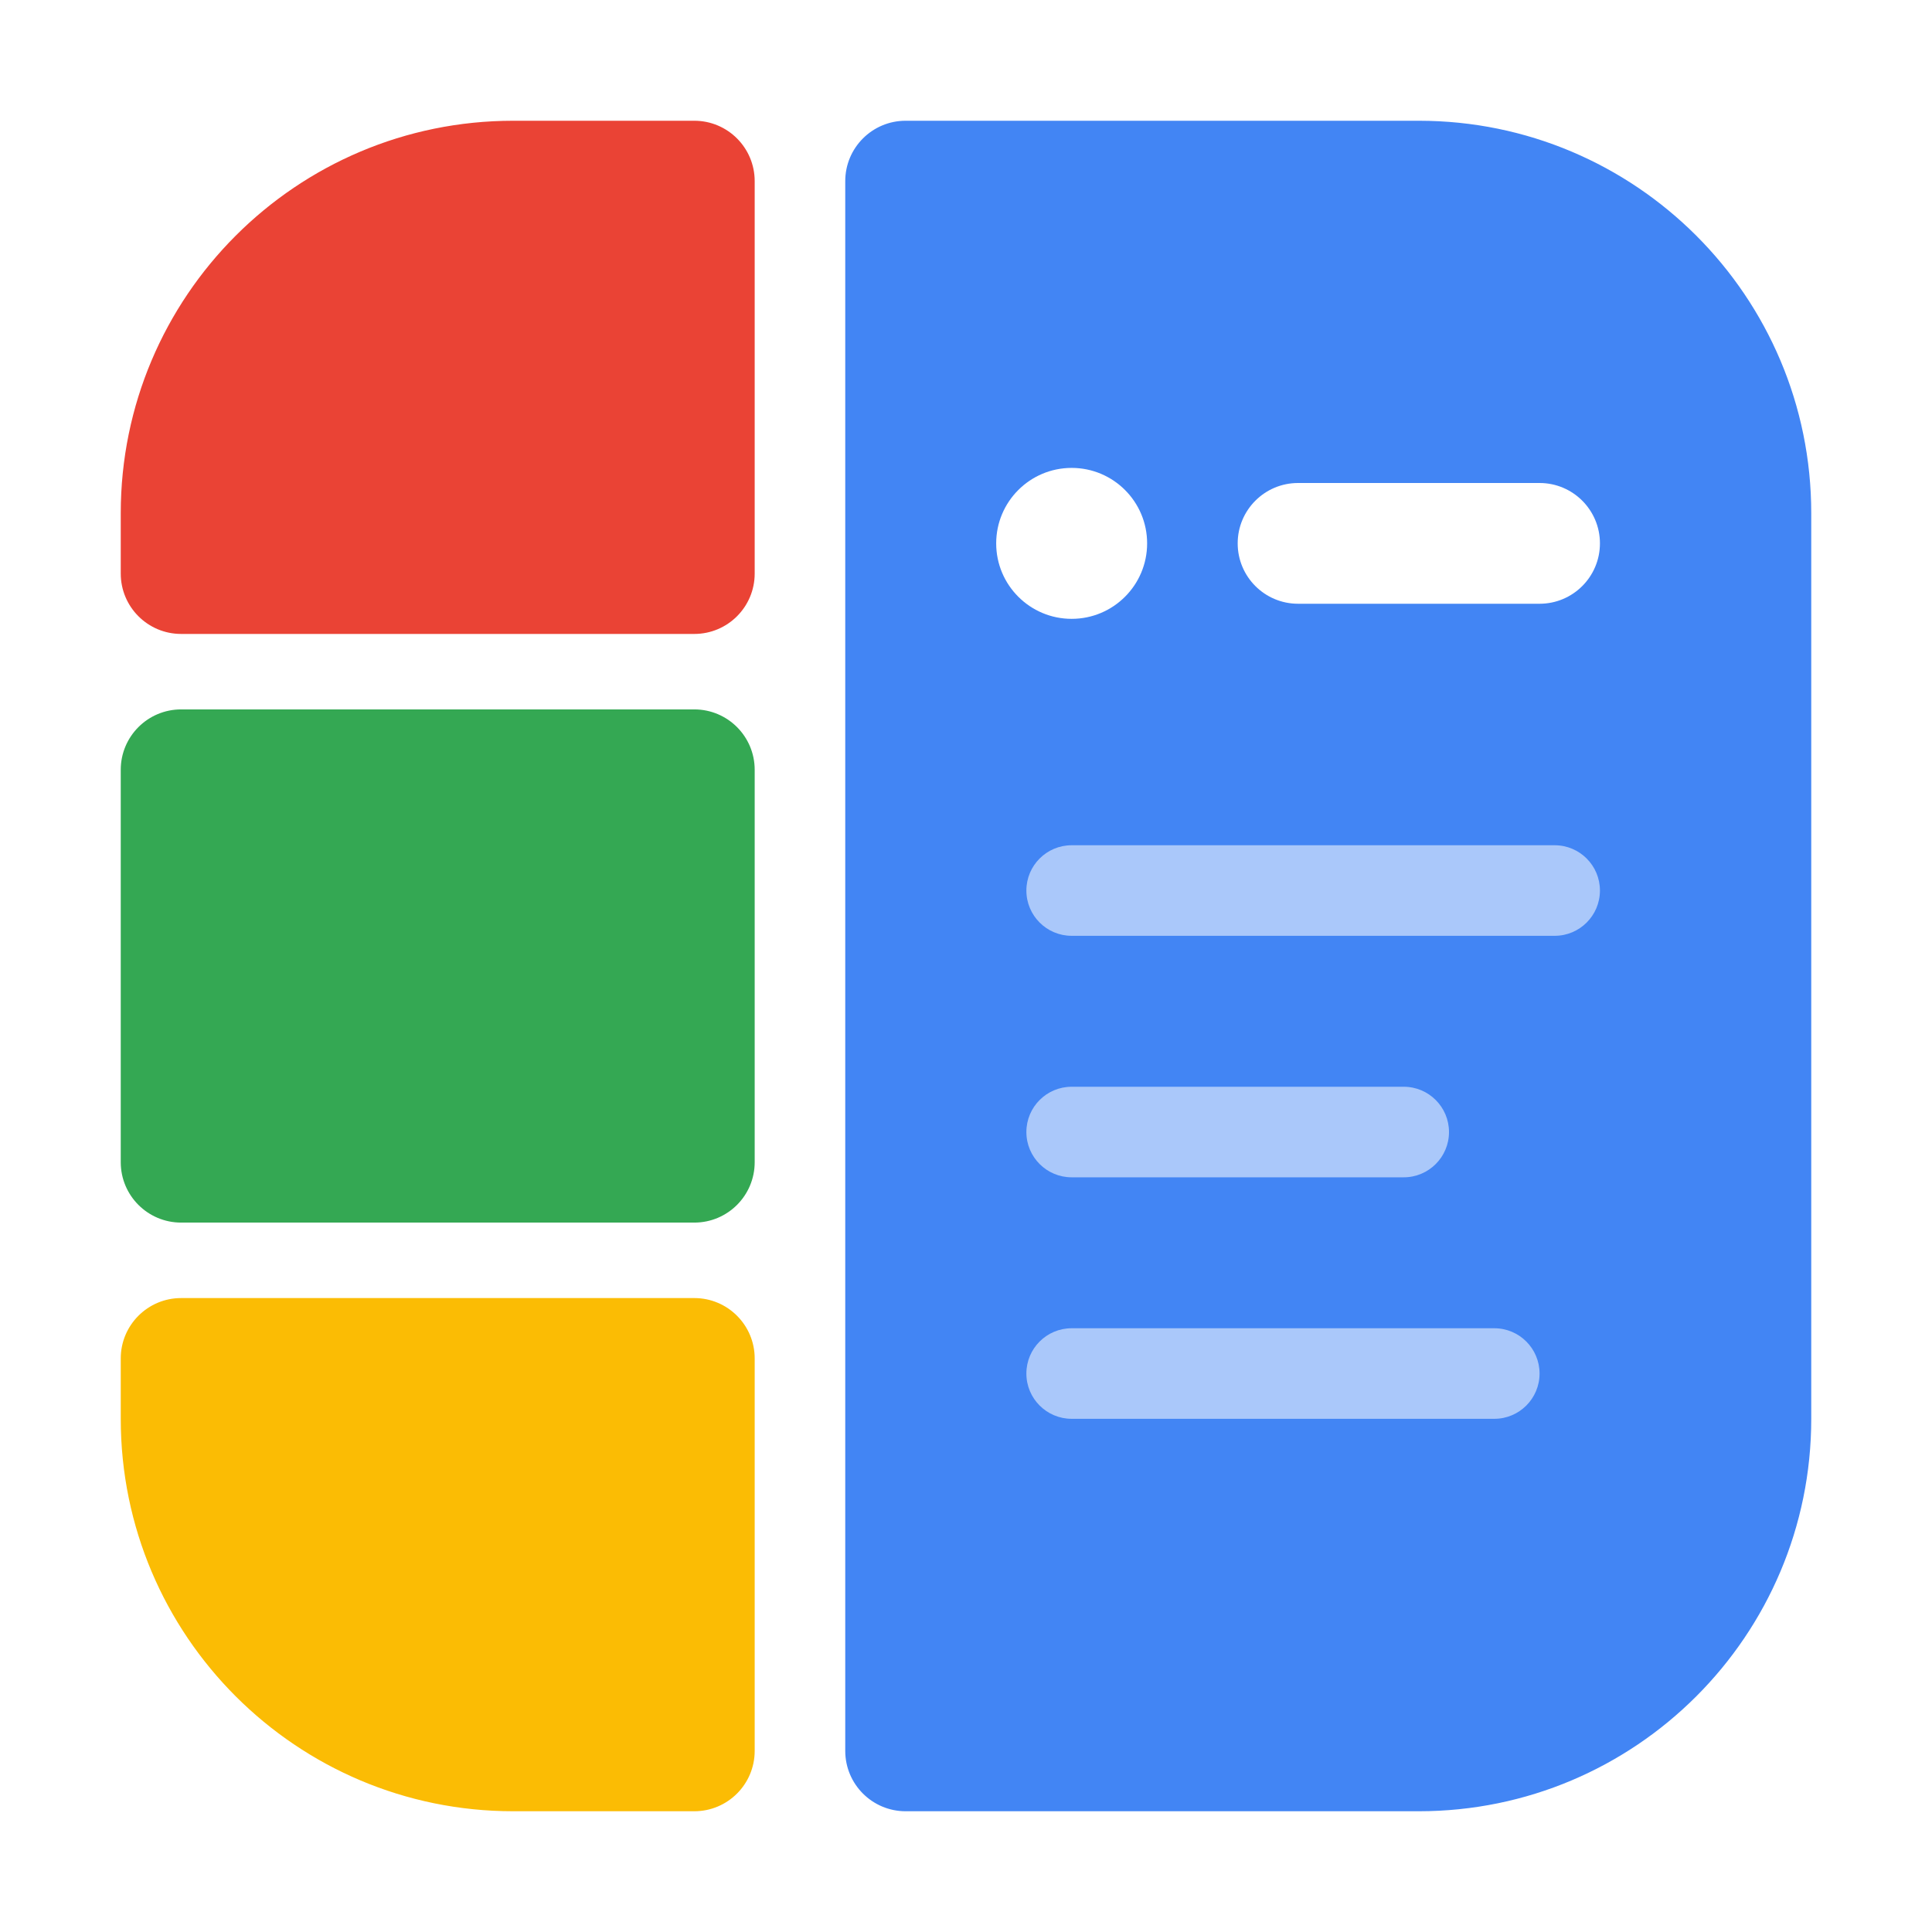
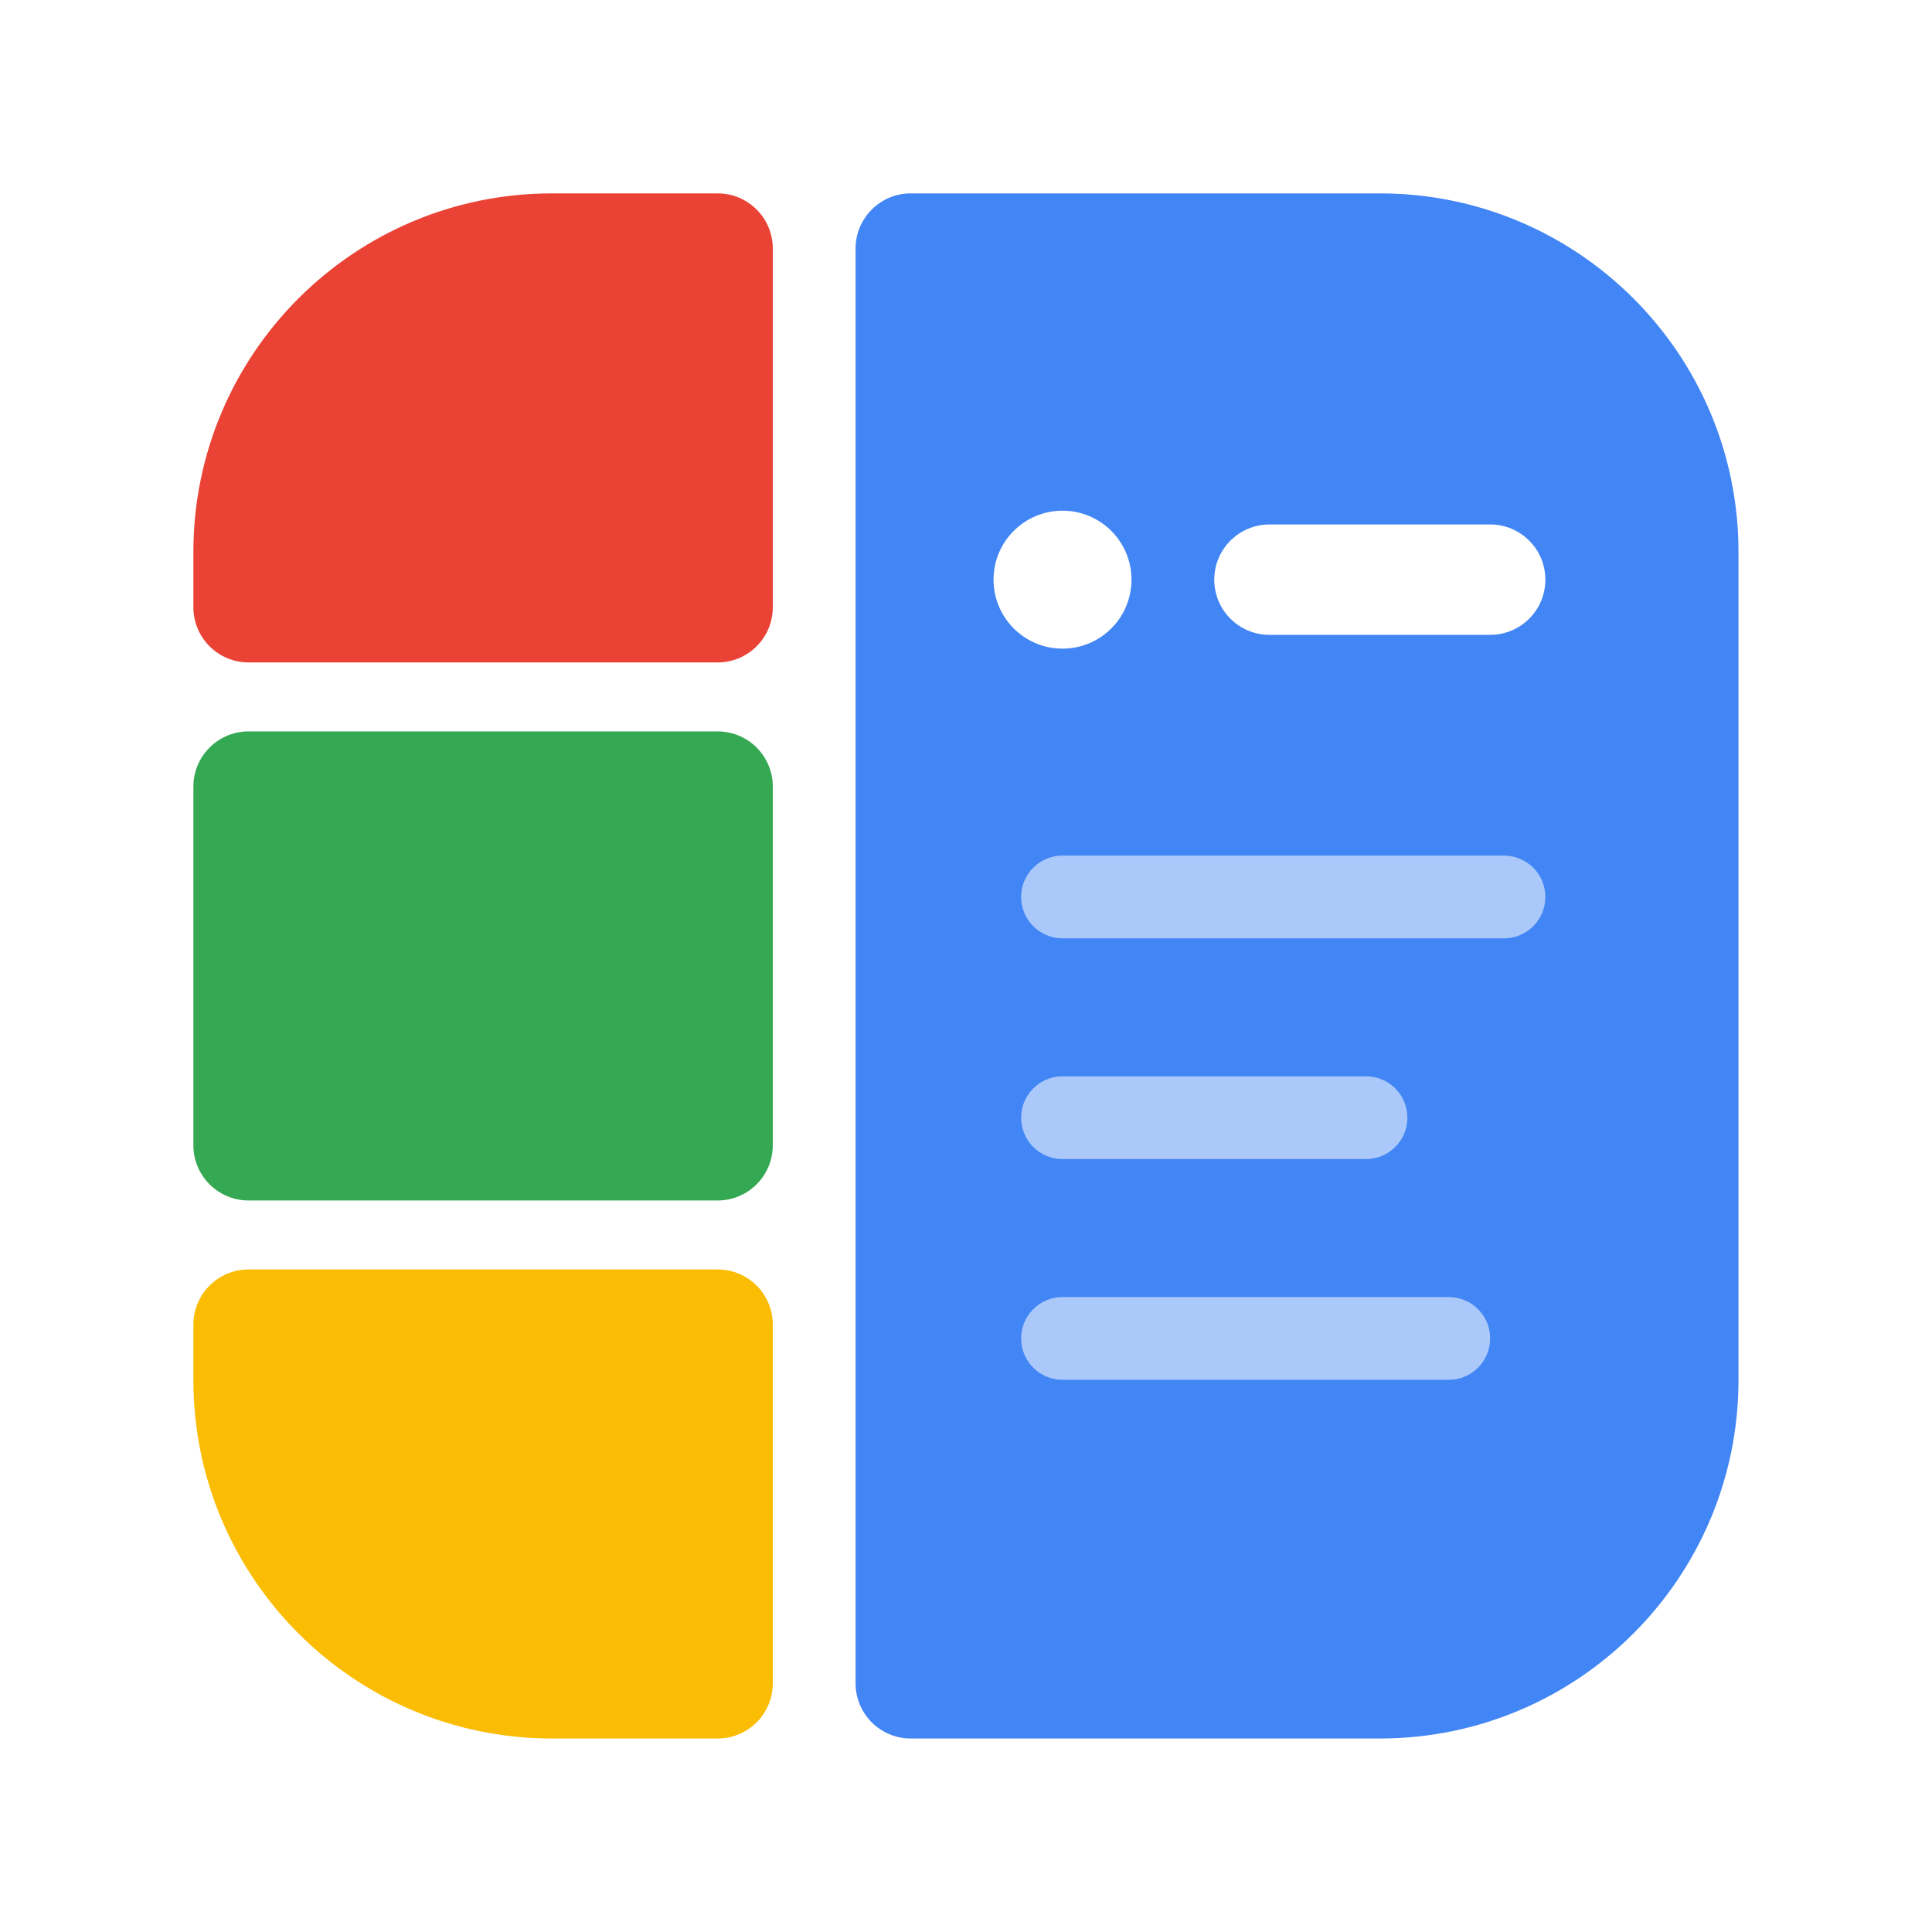
<svg xmlns="http://www.w3.org/2000/svg" width="512" height="512" viewBox="0 0 128 128">
  <rect width="128" height="128" fill="#FFFFFF" />
-   <path d="M8 34 A26 26 0 0 1 34 8 H46 A4 4 0 0 1 50 12 V38 A4 4 0 0 1 46 42 H12 A4 4 0 0 1 8 38 Z" fill="#EA4335" />
-   <rect x="8" y="47" width="42" height="34" rx="4" fill="#34A853" />
-   <path d="M8 90 A4 4 0 0 1 12 86 H46 A4 4 0 0 1 50 90 V116 A4 4 0 0 1 46 120 H34 A26 26 0 0 1 8 94 Z" fill="#FBBC04" />
-   <path d="M56 12 A4 4 0 0 1 60 8 H94 A26 26 0 0 1 120 34 V94 A26 26 0 0 1 94 120 H60 A4 4 0 0 1 56 116 Z" fill="#4285F4" />
-   <circle cx="71" cy="36" r="5" fill="#FFFFFF" />
-   <rect x="82" y="32" width="24" height="8" rx="4" fill="#FFFFFF" />
-   <rect x="68" y="56" width="38" height="6" rx="3" fill="#FFFFFF" opacity="0.55" />
-   <rect x="68" y="72" width="28" height="6" rx="3" fill="#FFFFFF" opacity="0.55" />
-   <rect x="68" y="88" width="34" height="6" rx="3" fill="#FFFFFF" opacity="0.55" />
+   <g transform="translate(5.5 5.5) scale(0.914)">
+     <path d="M8 34 A26 26 0 0 1 34 8 H46 A4 4 0 0 1 50 12 V38 A4 4 0 0 1 46 42 H12 A4 4 0 0 1 8 38 Z" fill="#EA4335" />
+     <rect x="8" y="47" width="42" height="34" rx="4" fill="#34A853" />
+     <path d="M8 90 A4 4 0 0 1 12 86 H46 A4 4 0 0 1 50 90 V116 A4 4 0 0 1 46 120 H34 A26 26 0 0 1 8 94 Z" fill="#FBBC04" />
+     <path d="M56 12 A4 4 0 0 1 60 8 H94 A26 26 0 0 1 120 34 V94 A26 26 0 0 1 94 120 H60 A4 4 0 0 1 56 116 Z" fill="#4285F4" />
+     <circle cx="71" cy="36" r="5" fill="#FFFFFF" />
+     <rect x="82" y="32" width="24" height="8" rx="4" fill="#FFFFFF" />
+     <rect x="68" y="56" width="38" height="6" rx="3" fill="#FFFFFF" opacity="0.55" />
+     <rect x="68" y="72" width="28" height="6" rx="3" fill="#FFFFFF" opacity="0.55" />
+     <rect x="68" y="88" width="34" height="6" rx="3" fill="#FFFFFF" opacity="0.55" />
+   </g>
</svg>
